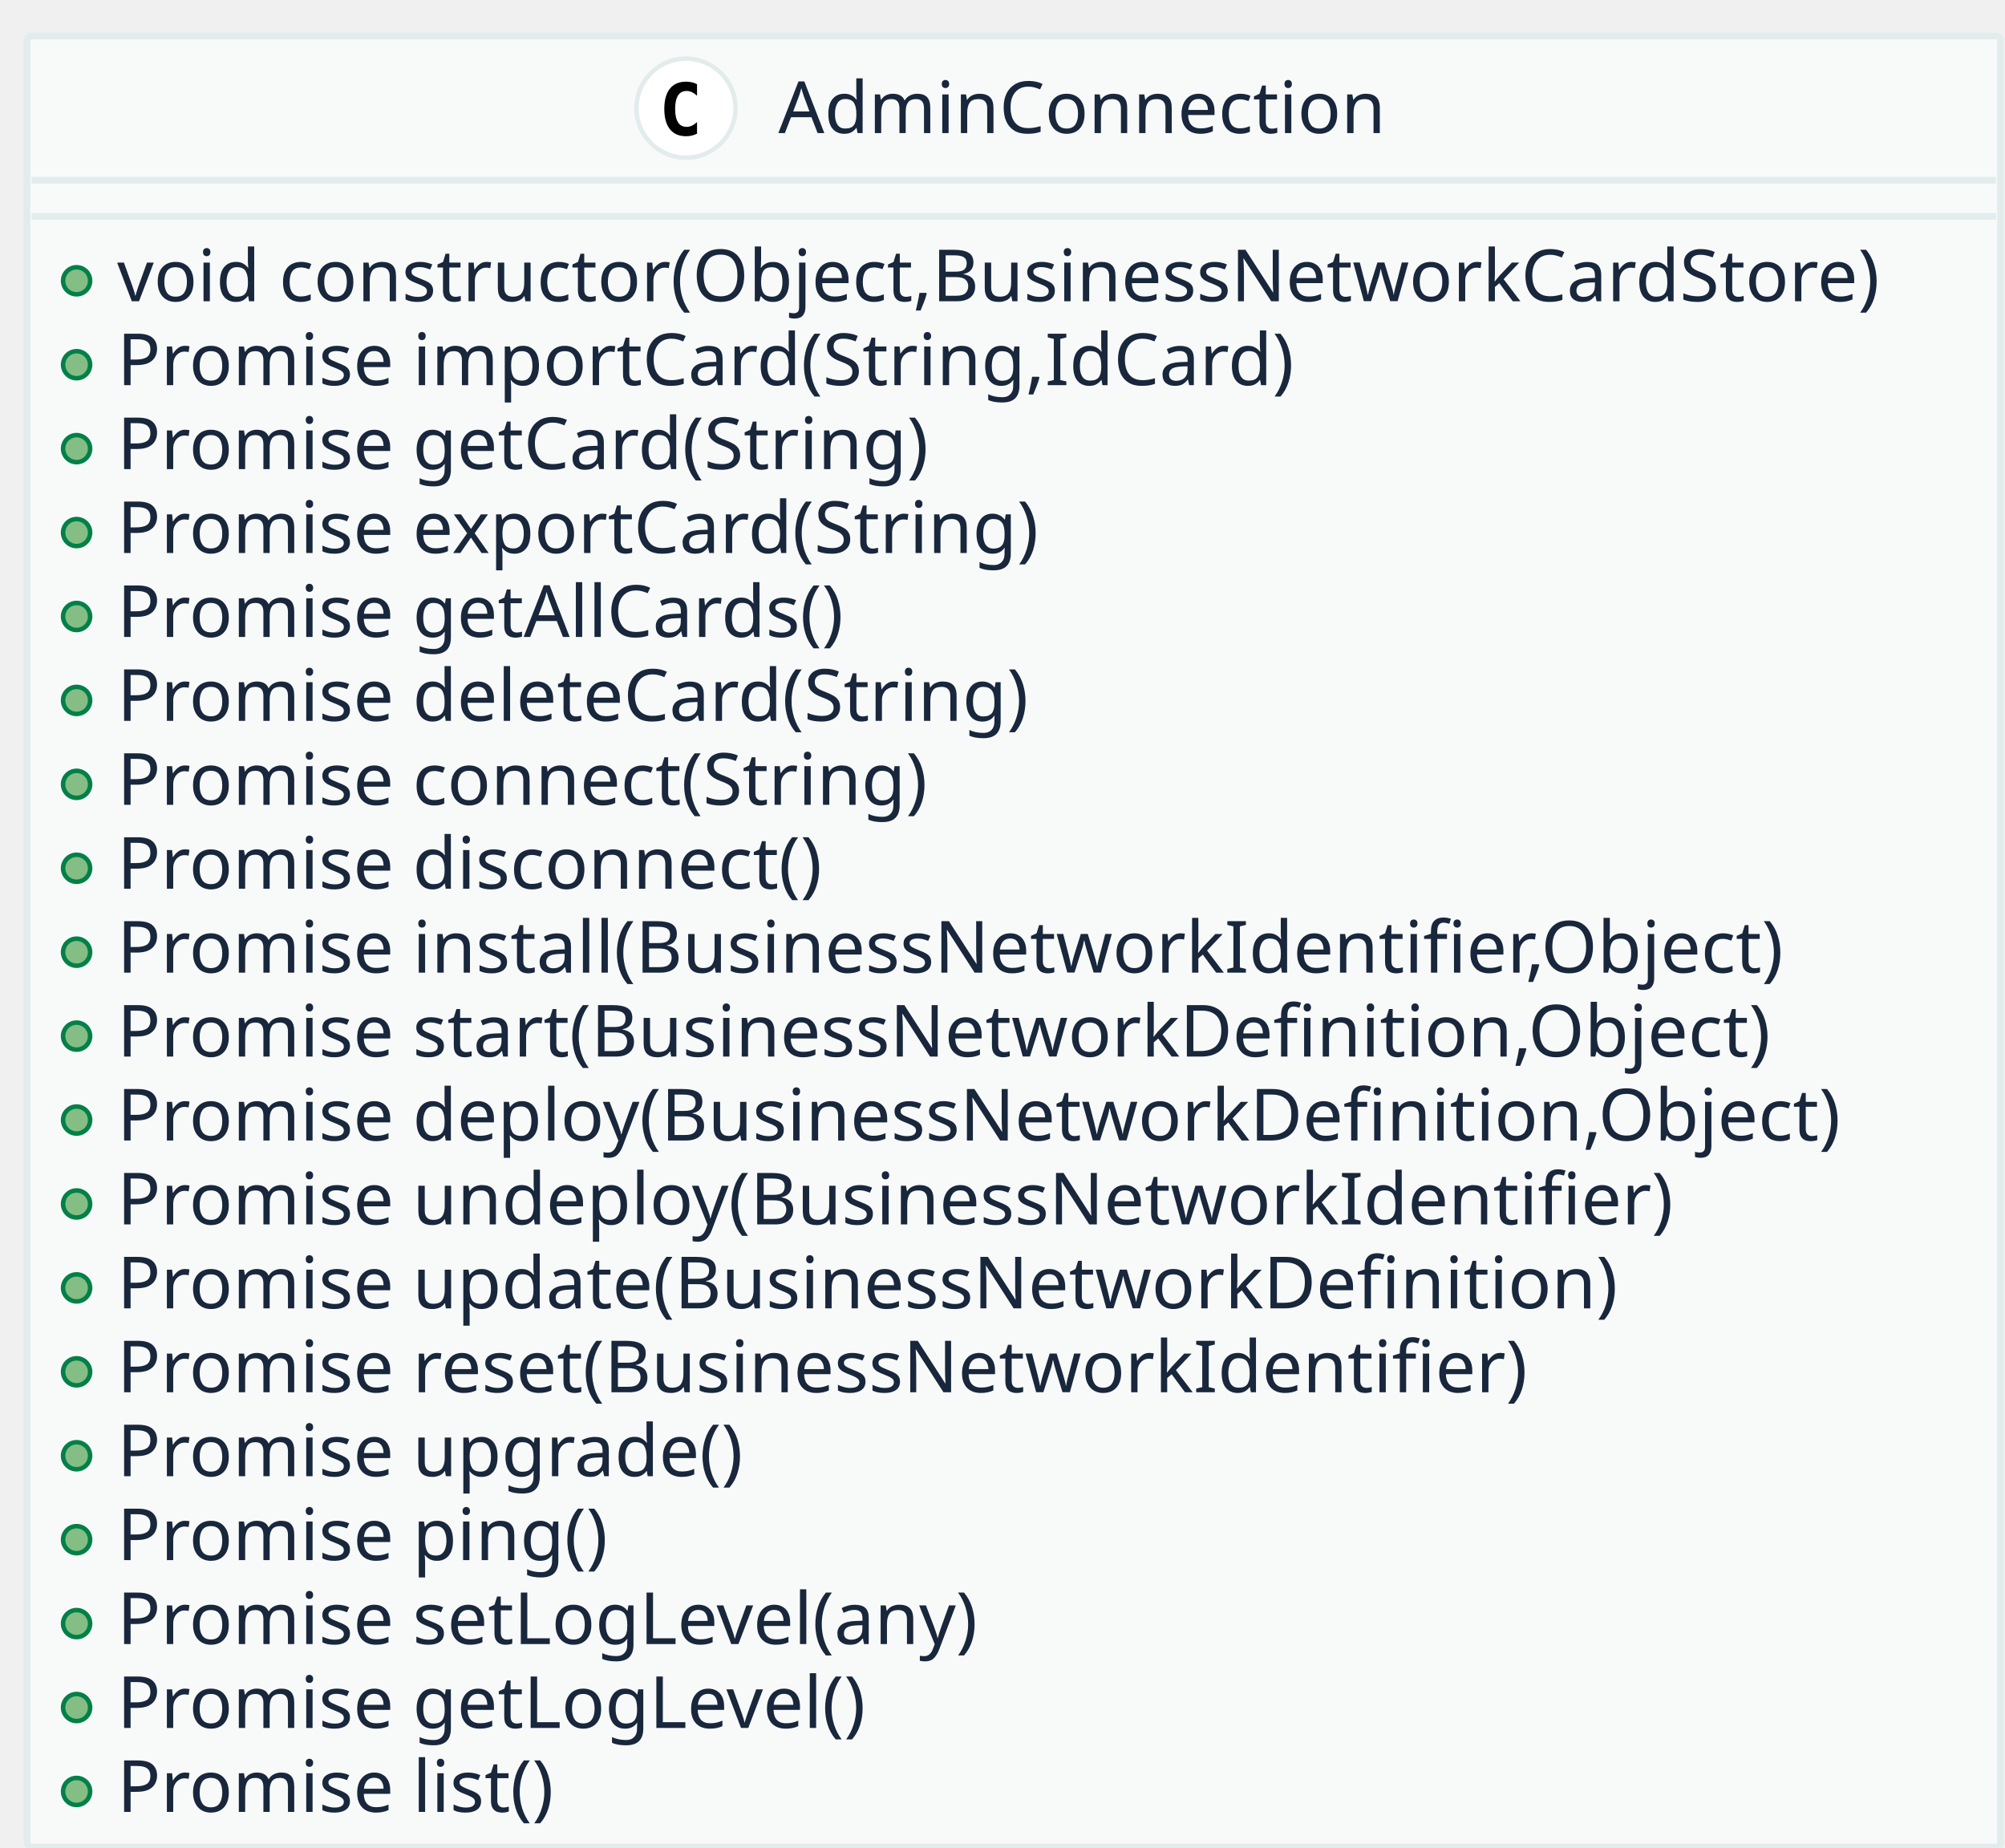
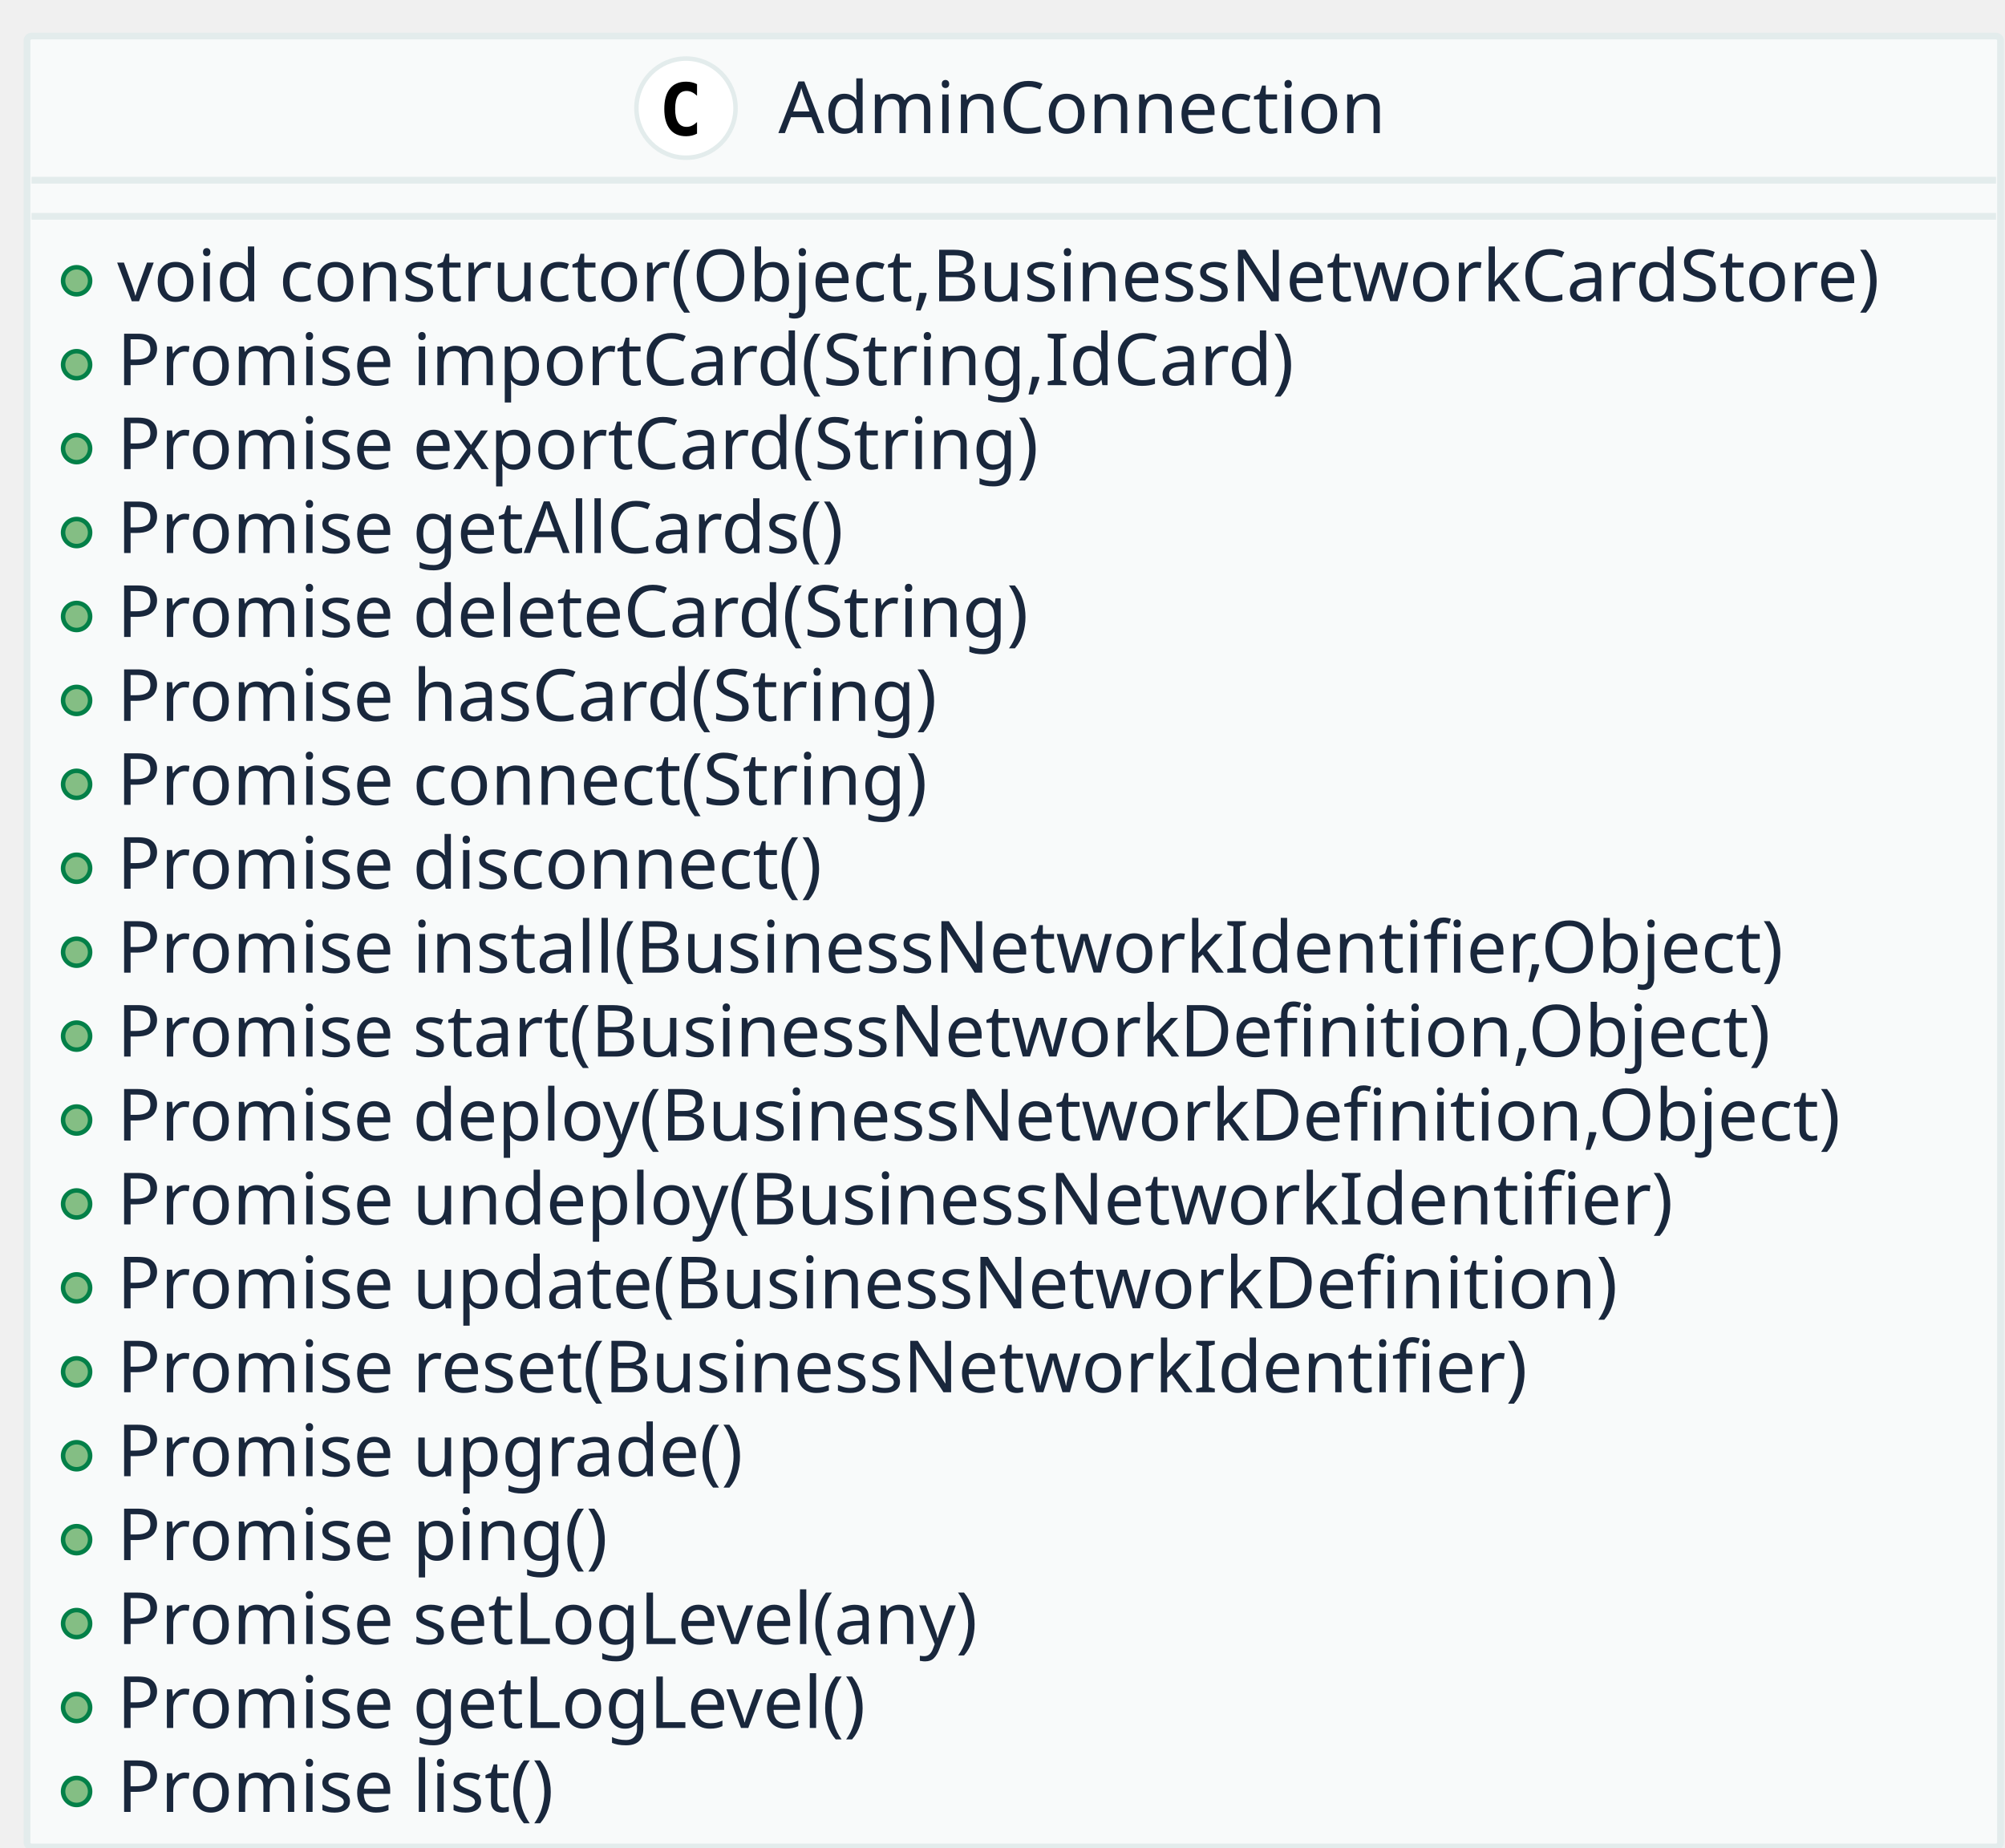
<svg xmlns="http://www.w3.org/2000/svg" contentScriptType="application/ecmascript" contentStyleType="text/css" height="410px" preserveAspectRatio="none" style="width:445px;height:410px;" version="1.1" viewBox="0 0 445 410" width="445px" zoomAndPan="magnify">
  <defs />
  <g>
    <rect fill="#F8FAFA" height="401.875" rx="1" ry="1" style="stroke: #E3ECEC; stroke-width: 1.5;" width="438" x="6" y="8" />
    <ellipse cx="152.25" cy="24" fill="#FFFFFF" rx="11" ry="11" style="stroke: #E3ECEC; stroke-width: 1.0;" />
    <path d="M154.703,29.656 Q154.156,29.938 153.555,30.086 Q152.953,30.234 152.281,30.234 Q149.922,30.234 148.68,28.672 Q147.438,27.109 147.438,24.172 Q147.438,21.234 148.68,19.68 Q149.922,18.125 152.281,18.125 Q152.953,18.125 153.562,18.266 Q154.172,18.406 154.703,18.688 L154.703,21.25 Q154.109,20.703 153.547,20.445 Q152.984,20.188 152.391,20.188 Q151.125,20.188 150.484,21.195 Q149.844,22.203 149.844,24.172 Q149.844,26.141 150.484,27.148 Q151.125,28.156 152.391,28.156 Q152.984,28.156 153.547,27.898 Q154.109,27.641 154.703,27.094 L154.703,29.656 Z " />
    <text fill="#19273C" font-family="sans-serif" font-size="16" lengthAdjust="spacingAndGlyphs" textLength="137" x="172.75" y="29.539">AdminConnection</text>
    <line style="stroke: #E3ECEC; stroke-width: 1.5;" x1="7" x2="443" y1="40" y2="40" />
    <line style="stroke: #E3ECEC; stroke-width: 1.5;" x1="7" x2="443" y1="48" y2="48" />
    <ellipse cx="17" cy="62.312" fill="#84BE84" rx="3" ry="3" style="stroke: #038048; stroke-width: 1.0;" />
    <text fill="#19273C" font-family="sans-serif" font-size="16" lengthAdjust="spacingAndGlyphs" textLength="412" x="26" y="66.852">void constructor(Object,BusinessNetworkCardStore)</text>
    <ellipse cx="17" cy="80.938" fill="#84BE84" rx="3" ry="3" style="stroke: #038048; stroke-width: 1.0;" />
    <text fill="#19273C" font-family="sans-serif" font-size="16" lengthAdjust="spacingAndGlyphs" textLength="271" x="26" y="85.477">Promise importCard(String,IdCard)</text>
    <ellipse cx="17" cy="99.562" fill="#84BE84" rx="3" ry="3" style="stroke: #038048; stroke-width: 1.0;" />
-     <text fill="#19273C" font-family="sans-serif" font-size="16" lengthAdjust="spacingAndGlyphs" textLength="188" x="26" y="104.102">Promise getCard(String)</text>
+     <text fill="#19273C" font-family="sans-serif" font-size="16" lengthAdjust="spacingAndGlyphs" textLength="215" x="26" y="104.102">Promise exportCard(String)</text>
    <ellipse cx="17" cy="118.188" fill="#84BE84" rx="3" ry="3" style="stroke: #038048; stroke-width: 1.0;" />
-     <text fill="#19273C" font-family="sans-serif" font-size="16" lengthAdjust="spacingAndGlyphs" textLength="215" x="26" y="122.727">Promise exportCard(String)</text>
+     <text fill="#19273C" font-family="sans-serif" font-size="16" lengthAdjust="spacingAndGlyphs" textLength="168" x="26" y="122.727">Promise getAllCards()</text>
    <ellipse cx="17" cy="136.812" fill="#84BE84" rx="3" ry="3" style="stroke: #038048; stroke-width: 1.0;" />
-     <text fill="#19273C" font-family="sans-serif" font-size="16" lengthAdjust="spacingAndGlyphs" textLength="168" x="26" y="141.352">Promise getAllCards()</text>
+     <text fill="#19273C" font-family="sans-serif" font-size="16" lengthAdjust="spacingAndGlyphs" textLength="209" x="26" y="141.352">Promise deleteCard(String)</text>
    <ellipse cx="17" cy="155.438" fill="#84BE84" rx="3" ry="3" style="stroke: #038048; stroke-width: 1.0;" />
-     <text fill="#19273C" font-family="sans-serif" font-size="16" lengthAdjust="spacingAndGlyphs" textLength="209" x="26" y="159.977">Promise deleteCard(String)</text>
+     <text fill="#19273C" font-family="sans-serif" font-size="16" lengthAdjust="spacingAndGlyphs" textLength="191" x="26" y="159.977">Promise hasCard(String)</text>
    <ellipse cx="17" cy="174.062" fill="#84BE84" rx="3" ry="3" style="stroke: #038048; stroke-width: 1.0;" />
    <text fill="#19273C" font-family="sans-serif" font-size="16" lengthAdjust="spacingAndGlyphs" textLength="189" x="26" y="178.602">Promise connect(String)</text>
    <ellipse cx="17" cy="192.688" fill="#84BE84" rx="3" ry="3" style="stroke: #038048; stroke-width: 1.0;" />
    <text fill="#19273C" font-family="sans-serif" font-size="16" lengthAdjust="spacingAndGlyphs" textLength="165" x="26" y="197.227">Promise disconnect()</text>
    <ellipse cx="17" cy="211.312" fill="#84BE84" rx="3" ry="3" style="stroke: #038048; stroke-width: 1.0;" />
    <text fill="#19273C" font-family="sans-serif" font-size="16" lengthAdjust="spacingAndGlyphs" textLength="382" x="26" y="215.852">Promise install(BusinessNetworkIdentifier,Object)</text>
    <ellipse cx="17" cy="229.938" fill="#84BE84" rx="3" ry="3" style="stroke: #038048; stroke-width: 1.0;" />
    <text fill="#19273C" font-family="sans-serif" font-size="16" lengthAdjust="spacingAndGlyphs" textLength="380" x="26" y="234.477">Promise start(BusinessNetworkDefinition,Object)</text>
    <ellipse cx="17" cy="248.562" fill="#84BE84" rx="3" ry="3" style="stroke: #038048; stroke-width: 1.0;" />
    <text fill="#19273C" font-family="sans-serif" font-size="16" lengthAdjust="spacingAndGlyphs" textLength="394" x="26" y="253.102">Promise deploy(BusinessNetworkDefinition,Object)</text>
    <ellipse cx="17" cy="267.188" fill="#84BE84" rx="3" ry="3" style="stroke: #038048; stroke-width: 1.0;" />
    <text fill="#19273C" font-family="sans-serif" font-size="16" lengthAdjust="spacingAndGlyphs" textLength="355" x="26" y="271.727">Promise undeploy(BusinessNetworkIdentifier)</text>
    <ellipse cx="17" cy="285.812" fill="#84BE84" rx="3" ry="3" style="stroke: #038048; stroke-width: 1.0;" />
    <text fill="#19273C" font-family="sans-serif" font-size="16" lengthAdjust="spacingAndGlyphs" textLength="342" x="26" y="290.352">Promise update(BusinessNetworkDefinition)</text>
    <ellipse cx="17" cy="304.438" fill="#84BE84" rx="3" ry="3" style="stroke: #038048; stroke-width: 1.0;" />
    <text fill="#19273C" font-family="sans-serif" font-size="16" lengthAdjust="spacingAndGlyphs" textLength="324" x="26" y="308.977">Promise reset(BusinessNetworkIdentifier)</text>
    <ellipse cx="17" cy="323.062" fill="#84BE84" rx="3" ry="3" style="stroke: #038048; stroke-width: 1.0;" />
    <text fill="#19273C" font-family="sans-serif" font-size="16" lengthAdjust="spacingAndGlyphs" textLength="145" x="26" y="327.602">Promise upgrade()</text>
    <ellipse cx="17" cy="341.688" fill="#84BE84" rx="3" ry="3" style="stroke: #038048; stroke-width: 1.0;" />
    <text fill="#19273C" font-family="sans-serif" font-size="16" lengthAdjust="spacingAndGlyphs" textLength="113" x="26" y="346.227">Promise ping()</text>
    <ellipse cx="17" cy="360.312" fill="#84BE84" rx="3" ry="3" style="stroke: #038048; stroke-width: 1.0;" />
    <text fill="#19273C" font-family="sans-serif" font-size="16" lengthAdjust="spacingAndGlyphs" textLength="200" x="26" y="364.852">Promise setLogLevel(any)</text>
    <ellipse cx="17" cy="378.938" fill="#84BE84" rx="3" ry="3" style="stroke: #038048; stroke-width: 1.0;" />
    <text fill="#19273C" font-family="sans-serif" font-size="16" lengthAdjust="spacingAndGlyphs" textLength="173" x="26" y="383.477">Promise getLogLevel()</text>
    <ellipse cx="17" cy="397.562" fill="#84BE84" rx="3" ry="3" style="stroke: #038048; stroke-width: 1.0;" />
    <text fill="#19273C" font-family="sans-serif" font-size="16" lengthAdjust="spacingAndGlyphs" textLength="101" x="26" y="402.102">Promise list()</text>
  </g>
</svg>
